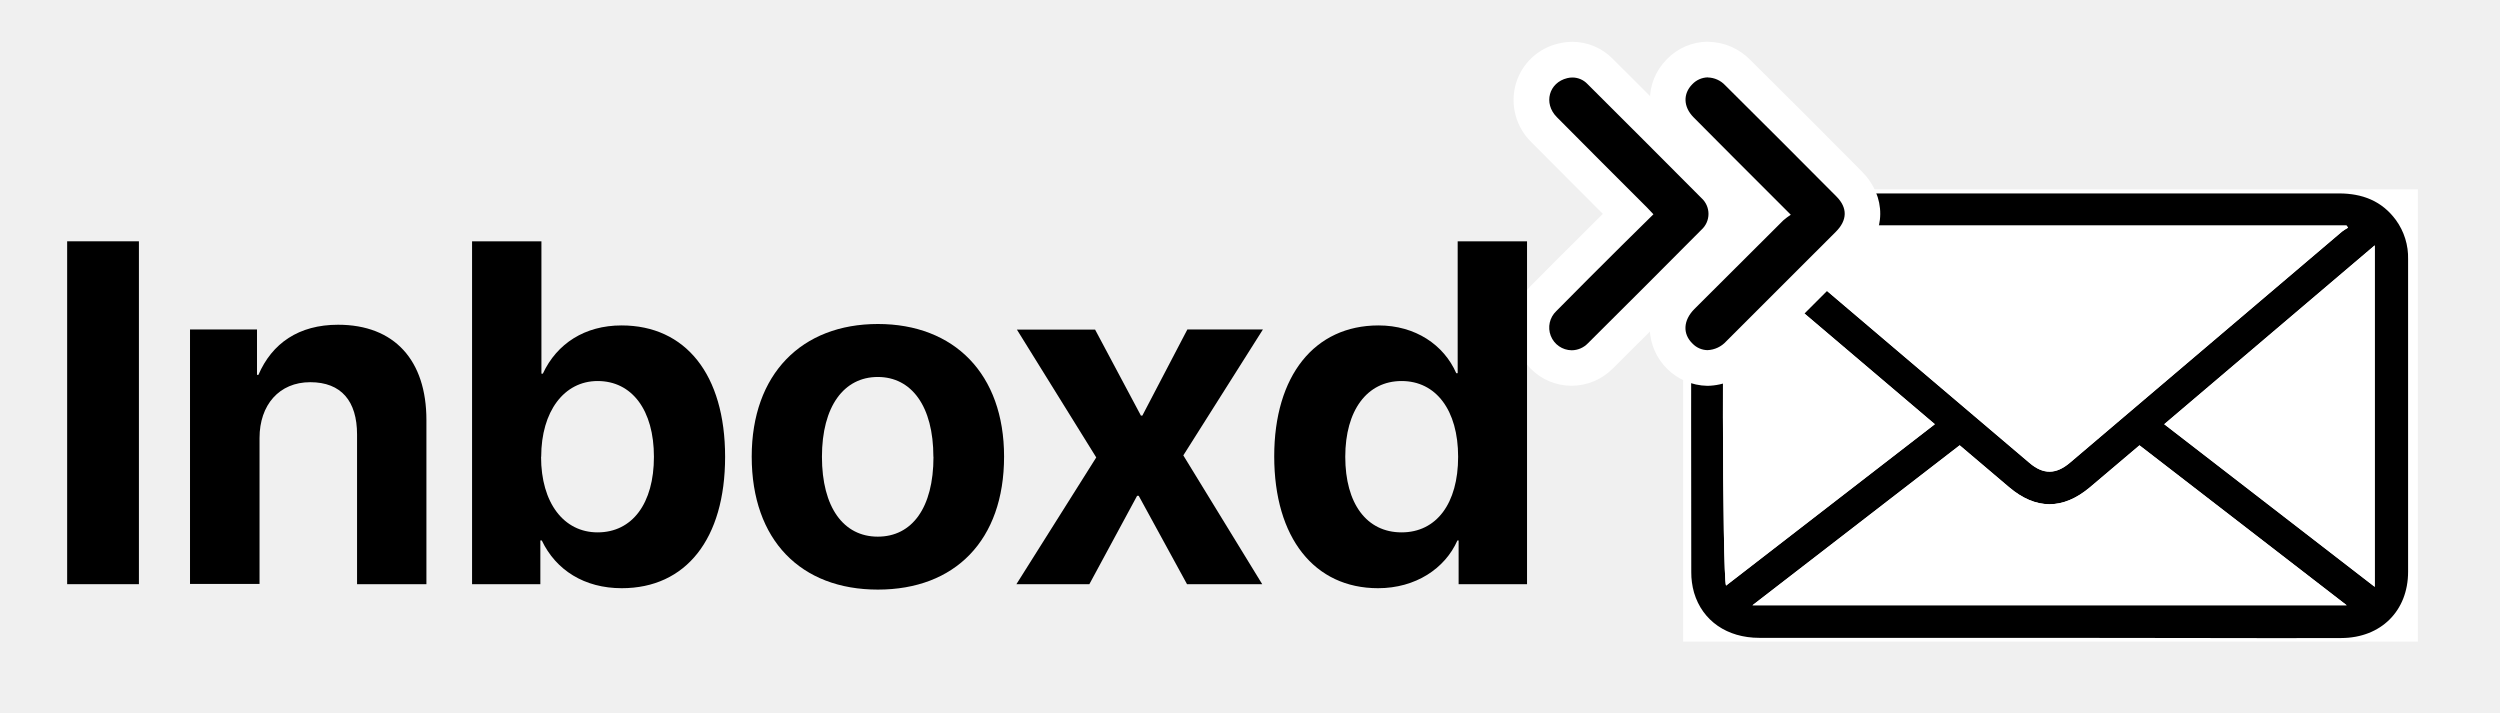
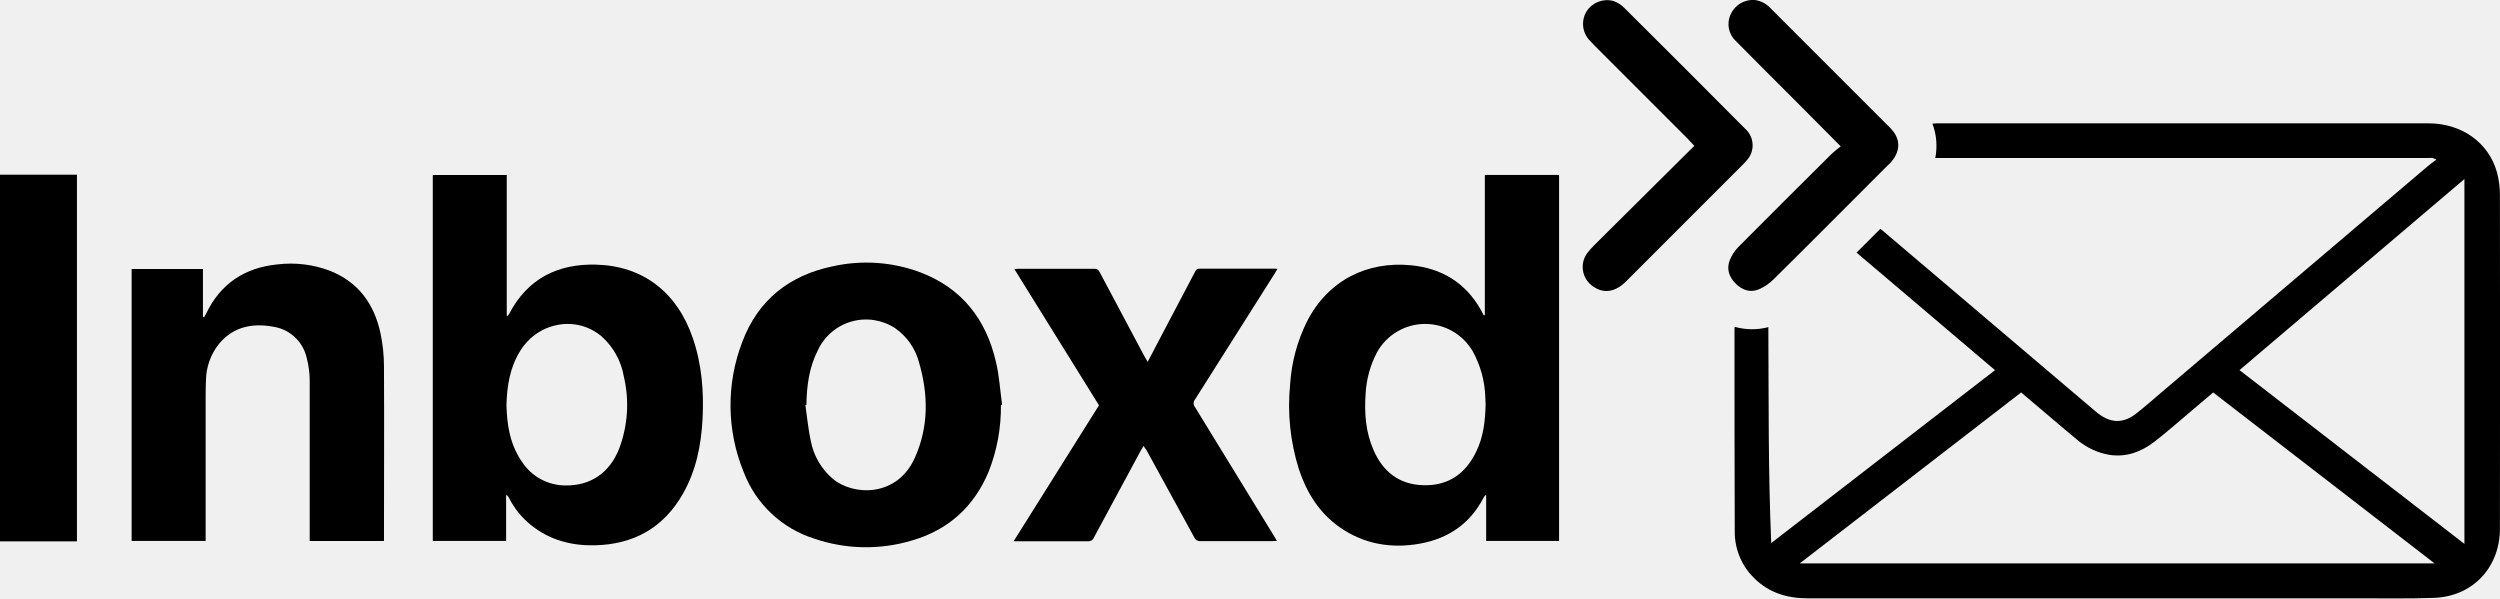
- <svg xmlns="http://www.w3.org/2000/svg" id="Layer_1_copy" data-name="Layer 1 copy" viewBox="0 0 770.61 219.65">
-   <defs>
-     <style>.cls-1{fill:#fff;}</style>
-   </defs>
-   <path class="cls-1" d="M518.81,58.36H745.29V197.77H518.81ZM631.72,196.61h50c13.3,0,26.61.06,39.91,0,12.21-.06,20.55-8.38,20.56-20.45q0-48.15,0-96.3a19.73,19.73,0,0,0-3.76-12.1c-4.34-5.89-10.34-8.2-17.54-8.19q-89.16,0-178.32,0c-.77,0-1.55,0-2.33,0-11.27.78-19,8.9-19,20.15q0,48.29,0,96.56a22.68,22.68,0,0,0,.86,6.35c2.59,8.7,10.19,13.92,20.12,13.92Q587,196.63,631.72,196.61Z" />
-   <path d="M631.72,196.61q-44.7,0-89.41,0c-9.93,0-17.53-5.22-20.12-13.92a22.68,22.68,0,0,1-.86-6.35q-.09-48.27,0-96.56c0-11.25,7.73-19.37,19-20.15.78,0,1.56,0,2.33,0q89.16,0,178.32,0c7.2,0,13.2,2.3,17.54,8.19a19.73,19.73,0,0,1,3.76,12.1q0,48.15,0,96.3c0,12.07-8.35,20.39-20.56,20.45-13.3.08-26.61,0-39.91,0ZM539.54,69.52c1,.88,1.4,1.28,1.85,1.66Q583.5,107,625.6,142.71c4.26,3.62,8.16,3.57,12.49-.12l83.81-71.2a18.12,18.12,0,0,1,1.87-1.21l-.47-.66Zm119.94,67.75c-5.15,4.36-10.2,8.66-15.28,12.94-8.3,7-16.68,6.95-24.93-.05l-15.21-12.9-63.87,49.31H723.35Zm-63.08-6.51L531.87,76c-1.17,3.28-1,102.14.17,104.53C553.41,164,574.75,147.48,596.4,130.76ZM732,75.63l-64.89,55.13L732,180.89Z" />
-   <path class="cls-1" d="M539.54,69.52H723.3l.47.66a18.12,18.12,0,0,0-1.87,1.21l-83.81,71.2c-4.33,3.69-8.23,3.74-12.49.12Q583.48,107,541.39,71.18C540.94,70.8,540.51,70.4,539.54,69.52Z" />
-   <path class="cls-1" d="M659.48,137.27l63.87,49.3H540.19l63.87-49.31,15.21,12.9c8.25,7,16.63,7,24.93.05C649.28,145.93,654.33,141.63,659.48,137.27Z" />
-   <path class="cls-1" d="M596.4,130.76c-21.65,16.72-43,33.2-64.36,49.72-1.14-2.39-1.34-101.25-.17-104.53Z" />
-   <path class="cls-1" d="M732,75.63V180.89l-64.89-50.13Z" />
-   <path d="M484.46,113.45A12.52,12.52,0,0,1,475.8,92c5.3-5.4,10.75-10.81,16-16l4.31-4.3c1.91-1.9,3.83-3.79,5.8-5.73l-6.7-6.69C488.89,52.93,482.35,46.4,476,39.93a12.75,12.75,0,0,1-3.43-12.55,12.45,12.45,0,0,1,9.32-8.65,12.29,12.29,0,0,1,2.87-.34A11.86,11.86,0,0,1,493.2,22c10.64,10.59,23,22.92,35.16,35.17a12.08,12.08,0,0,1,0,17.55c-11.3,11.37-23.07,23.15-35,35A12.52,12.52,0,0,1,484.46,113.45Z" />
-   <path class="cls-1" d="M484.72,23.89a6.4,6.4,0,0,1,4.6,2q17.61,17.54,35.13,35.15a6.58,6.58,0,0,1,0,9.79q-17.43,17.55-35,35a7,7,0,0,1-5,2.14,7,7,0,0,1-4.73-12.08c6.7-6.82,13.5-13.55,20.27-20.3,3.14-3.13,6.31-6.23,9.67-9.54-.79-.84-1.36-1.47-1.95-2.06-9.29-9.3-18.61-18.56-27.85-27.91-4.2-4.25-2.41-10.64,3.25-12a6.85,6.85,0,0,1,1.6-.19m0-11a17.65,17.65,0,0,0-4.13.49,17.86,17.86,0,0,0-13.34,12.48A18.15,18.15,0,0,0,472,43.79c6.42,6.5,13,13,19.31,19.37l2.76,2.76-1.87,1.86-4.36,4.34c-5.25,5.23-10.69,10.64-16,16-7.21,7.34-7.23,18.3-.05,25.49a17.75,17.75,0,0,0,12.63,5.3,18,18,0,0,0,12.73-5.33c12-11.89,23.76-23.67,35-35a17.58,17.58,0,0,0,0-25.29C520.09,41,507.72,28.7,497.08,18.1a17.48,17.48,0,0,0-12.36-5.21Z" />
-   <path d="M526.32,113.43a12.12,12.12,0,0,1-8.41-3.5,12.26,12.26,0,0,1-3.88-8.69,13.69,13.69,0,0,1,4.38-9.83q12.74-12.78,25.53-25.51l-.82-.82-13-13-2.9-2.89c-3-3-6.13-6.11-9.17-9.21-5.2-5.3-5.35-12.82-.35-17.87a12.25,12.25,0,0,1,8.75-3.76,13.12,13.12,0,0,1,9.2,4C548.14,34.78,559.37,46,570,56.71c5.56,5.6,5.47,12.9-.21,18.6Q552.9,92.24,536,109.13A13.74,13.74,0,0,1,526.32,113.43Z" />
-   <path class="cls-1" d="M526.45,23.88a7.57,7.57,0,0,1,5.32,2.4Q549,43.38,566.09,60.59c3.47,3.49,3.34,7.3-.19,10.84Q549,88.35,532.07,105.24a8.25,8.25,0,0,1-5.75,2.69,6.55,6.55,0,0,1-4.59-2c-3.12-3-2.92-7.18.57-10.69Q536,81.58,549.7,67.92A21.25,21.25,0,0,1,552,66.19l-18-18c-4-4-8-8-12-12.06-3.15-3.21-3.25-7.24-.37-10.15a6.76,6.76,0,0,1,4.84-2.13m0-11h0a17.72,17.72,0,0,0-12.66,5.39c-7.09,7.17-6.94,18.17.33,25.59,3,3.11,6.17,6.22,9.18,9.22L526.23,56l9.92,9.9c-7.73,7.7-14.85,14.82-21.63,21.62a19.36,19.36,0,0,0-6,13.77,18.12,18.12,0,0,0,17.79,17.64,19.23,19.23,0,0,0,13.52-5.9c9.24-9.23,21.45-21.41,33.84-33.83,7.79-7.81,7.88-18.65.22-26.36-10.63-10.71-21.87-22-34.38-34.37a18.53,18.53,0,0,0-13.07-5.59Z" />
-   <path d="M20.7,180.07V74.38H42.82V180.07Z" />
-   <path d="M58.57,101.55H79.22v14h.44c4.18-9.74,12.45-15.45,24.54-15.45,17.43,0,27.24,11,27.24,29.37v50.61H110.06V133.93c0-10.26-4.84-16.12-14.43-16.12S80,124.84,80,135v45H58.57Z" />
-   <path d="M167,166.59h-.44v13.48H145.51V74.38h21.38v40.8h.44c4.32-9.31,13-14.87,24.25-14.87,19.77,0,31.93,15.16,31.93,40.5s-12.09,40.5-31.86,40.5C180.15,181.31,171.36,175.75,167,166.59Zm-.22-25.78c0,14.21,7,23.29,17.43,23.29,10.7,0,17.36-8.93,17.36-23.29s-6.74-23.36-17.36-23.36C173.92,117.45,166.82,126.75,166.82,140.81Z" />
-   <path d="M231.71,140.74c0-25.42,15.38-40.87,38.89-40.87s38.9,15.38,38.9,40.87c0,25.85-15.17,41-38.9,41S231.71,166.52,231.71,140.74Zm56,.07c0-15.6-6.74-24.61-17.14-24.61s-17.21,9-17.21,24.61,6.67,24.61,17.21,24.61S287.74,156.56,287.74,140.81Z" />
-   <path d="M350.51,152.82l-14.72,27.25H313.3L337.91,141l-24.46-39.41h24.1l14.13,26.52h.44L366,101.55h23.29l-24.54,38.82,24.32,39.7H365.89L351,152.82Z" />
-   <path d="M392.77,140.66c0-24.9,12.45-40.35,32.16-40.35,11.35,0,20.14,6,23.95,14.72h.44V74.38H470.7V180.07H449.61V166.59h-.37c-3.81,8.65-12.89,14.72-24.46,14.72C405.15,181.31,392.77,165.79,392.77,140.66Zm21.9.15c0,14.43,6.59,23.29,17.36,23.29s17.43-8.93,17.43-23.29-6.81-23.36-17.43-23.36S414.67,126.46,414.67,140.81Z" />
+ <svg xmlns="http://www.w3.org/2000/svg" viewBox="0 0 721.66 172.74">
+   <g id="Layer_2" data-name="Layer 2">
+     <g id="Layer_1_copy" data-name="Layer 1 copy">
+       <path d="M0,50.43H22.21V156.27H0Z" />
+       <path d="M703.31,46.07a7.45,7.45,0,0,0-1.17-.47,6.48,6.48,0,0,0-1.08,0H558.65a18.23,18.23,0,0,0-.83-9.92c.52,0,.89-.08,1.26-.08q71,0,141.95,0c9.54,0,17.36,5.54,19.75,14.13a25,25,0,0,1,.86,6.62q.06,48.1,0,96.23c0,11.2-7.83,19.59-19,20-7.63.28-15.27.1-22.9.13h-158c-5.89,0-11.21-1.62-15.46-5.91a18.62,18.62,0,0,1-5.52-13.41c-.09-19.48-.06-39-.07-58.43,0-.16,0-.32.05-.62a18.41,18.41,0,0,0,9.72.09c.12,20.75-.07,41.39.83,62.33l64.6-49.91L535.92,72.92l6.87-6.86c.11.09.45.34.78.62l61,51.79c.36.31.73.62,1.11.91,3.66,2.8,7.23,2.88,10.87.06,2.5-1.93,4.86-4,7.27-6.08l65-55.21c4-3.37,7.91-6.74,11.89-10.09C701.42,47.42,702.25,46.86,703.31,46.07Zm-.52,116.57-63.93-49.35c-2.34,2-4.62,3.93-6.91,5.86-3.37,2.83-6.66,5.75-10.14,8.43-3.73,2.85-7.94,4.43-12.76,3.74a19.34,19.34,0,0,1-9.45-4.38c-2.76-2.24-5.45-4.58-8.17-6.88l-8-6.77-63.92,49.35Zm-56.33-55.8L711.39,157V51.68Z" />
+       <path d="M146.56,91.19a5.35,5.35,0,0,0,.44-.62c5.29-10.15,14-14.47,25.08-14.18,13.45.35,23.31,7.91,27.86,21.06,2.65,7.64,3.27,15.52,2.86,23.52-.4,7.59-1.87,14.91-5.68,21.59-5.63,9.86-14.29,14.64-25.53,14.85-6.66.13-12.82-1.5-18.14-5.7a24.19,24.19,0,0,1-6.66-8.23,1.29,1.29,0,0,0-.69-.61v13.27H124.93V50.52h21.35V91.13Zm-.37,25.9c0,.48.05,1.2.1,1.92.3,5.18,1.41,10.13,4.48,14.44a15,15,0,0,0,12.38,6.68c7.31.14,12.86-3.65,15.6-10.67a35.72,35.72,0,0,0,1.31-20.86,20,20,0,0,0-6.32-11.43c-7.24-6.19-18.26-4.31-23.5,4C147.21,106,146.33,111.31,146.19,117.09Z" />
+       <path d="M428.62,90.93V50.5h21.43V156.15H429V143l-.23-.09a6.29,6.29,0,0,0-.48.67c-3.87,7.57-10.21,11.87-18.41,13.35s-16.17.18-23.19-4.76c-5.92-4.17-9.52-10-11.77-16.79a61.26,61.26,0,0,1-2.51-24.4,47.4,47.4,0,0,1,4.86-18.16c6.16-12.07,17.55-17.45,30-16.25,8.85.85,15.72,5,20.17,12.82.3.55.58,1.11.87,1.67Zm.23,25.78c0-.54-.05-1.26-.09-2a29.34,29.34,0,0,0-3.62-13.28,15.89,15.89,0,0,0-27.64.25,29,29,0,0,0-3.3,12c-.38,5.57,0,11,2.28,16.22,2.7,6.22,7.33,9.92,14.25,10.16,7.21.25,12.24-3.21,15.36-9.6C428.19,126.22,428.73,121.6,428.85,116.71Z" />
+       <path d="M288.93,116.87a50.91,50.91,0,0,1-3.51,19.21c-4.21,10.11-11.57,16.84-22.07,19.91a46.14,46.14,0,0,1-28.3-.5,32.14,32.14,0,0,1-20.36-19.19,50.82,50.82,0,0,1-.42-37.59c4.52-12.07,13.54-19.22,26.08-21.83a44.51,44.51,0,0,1,25.36,1.75c11.9,4.55,18.89,13.46,21.74,25.66,1,4.09,1.24,8.35,1.82,12.53Zm-56.15,0-.3.06c.51,3.46.83,7,1.57,10.39a19,19,0,0,0,6.34,10.89c6,5,18.57,5.31,23.66-6,4.07-9,3.95-18.31,1.23-27.64a17.45,17.45,0,0,0-6.88-9.83A15.32,15.32,0,0,0,236.14,101C233.56,106,232.87,111.36,232.78,116.88Z" />
+       <path d="M110.82,156.17H89.4V154.6c0-14.92,0-29.84,0-44.76a25.91,25.91,0,0,0-.83-6.38,11.69,11.69,0,0,0-9.82-9.17c-6-1.08-11.41.06-15.52,4.94a17.28,17.28,0,0,0-3.78,10.65c-.07,1.43-.09,2.88-.09,4.31v41.95H38V77.65H58.58v13.8l.36.09c.17-.32.37-.62.53-.94,4.15-8.7,11.13-13.34,20.64-14.28A31.92,31.92,0,0,1,95.2,78.15c8.27,3.26,12.84,9.64,14.64,18.09a46.67,46.67,0,0,1,1,9.51c.09,16.4,0,32.8,0,49.2C110.88,155.34,110.84,155.72,110.82,156.17Z" />
+       <path d="M330.12,128.7c-.34.57-.6,1-.82,1.37q-6.78,12.54-13.53,25.1a1.7,1.7,0,0,1-1.74,1.08c-6.72,0-13.44,0-20.16,0h-1.28L317.24,117,292.82,77.69a10.27,10.27,0,0,1,1-.1c7.36,0,14.72,0,22.08,0a1.51,1.51,0,0,1,1.55,1q6.39,12.08,12.83,24.12c.28.51.57,1,1,1.75,1-1.82,1.8-3.39,2.63-5l11-20.9c.28-.54.51-1,1.3-1,7.32,0,14.64,0,22,0,.12,0,.23,0,.52.08-.24.43-.44.79-.66,1.14q-11.55,18.3-23.14,36.57a1.71,1.71,0,0,0,0,2.13q11.4,18.53,22.74,37.09c.29.47.56.94.93,1.56-.56,0-.94.07-1.32.07-6.92,0-13.84,0-20.76,0a1.73,1.73,0,0,1-1.76-1.05q-6.9-12.67-13.87-25.32C330.62,129.54,330.42,129.21,330.12,128.7Z" />
+       <path d="M531.35,42.25c-4.41-4.44-8.75-8.81-13.1-13.17-5.73-5.75-11.5-11.46-17.19-17.25A6.64,6.64,0,0,1,499.6,4.1,7,7,0,0,1,506.49,0,7.29,7.29,0,0,1,511,2.29q17.32,17.3,34.62,34.62c3.06,3.08,3.1,6.55.29,9.84-.31.37-.65.71-1,1-11,11-21.92,22-32.95,32.89a13.85,13.85,0,0,1-4.2,2.86c-2.55,1.09-4.88.24-6.77-1.67s-2.68-4.23-1.64-6.8a11.46,11.46,0,0,1,2.39-3.67Q515.13,57.9,528.64,44.5A34.42,34.42,0,0,1,531.35,42.25Z" />
+       <path d="M489.09,42.1c-.73-.78-1.42-1.55-2.15-2.29q-12.6-12.6-25.19-25.19c-.93-.93-1.87-1.86-2.76-2.83a6.92,6.92,0,0,1-1-8.51,7,7,0,0,1,7.72-3,8.28,8.28,0,0,1,3.1,1.93q17.57,17.46,35,35a6.37,6.37,0,0,1,.41,9.07c-.28.34-.58.66-.89,1q-17,17-34,34c-3,3-6.31,3.53-9.26,1.53a6.76,6.76,0,0,1-1.51-10.23c.94-1.13,2-2.17,3.06-3.21l26.72-26.54C488.61,42.63,488.82,42.39,489.09,42.1Z" />
+     </g>
+   </g>
</svg>
